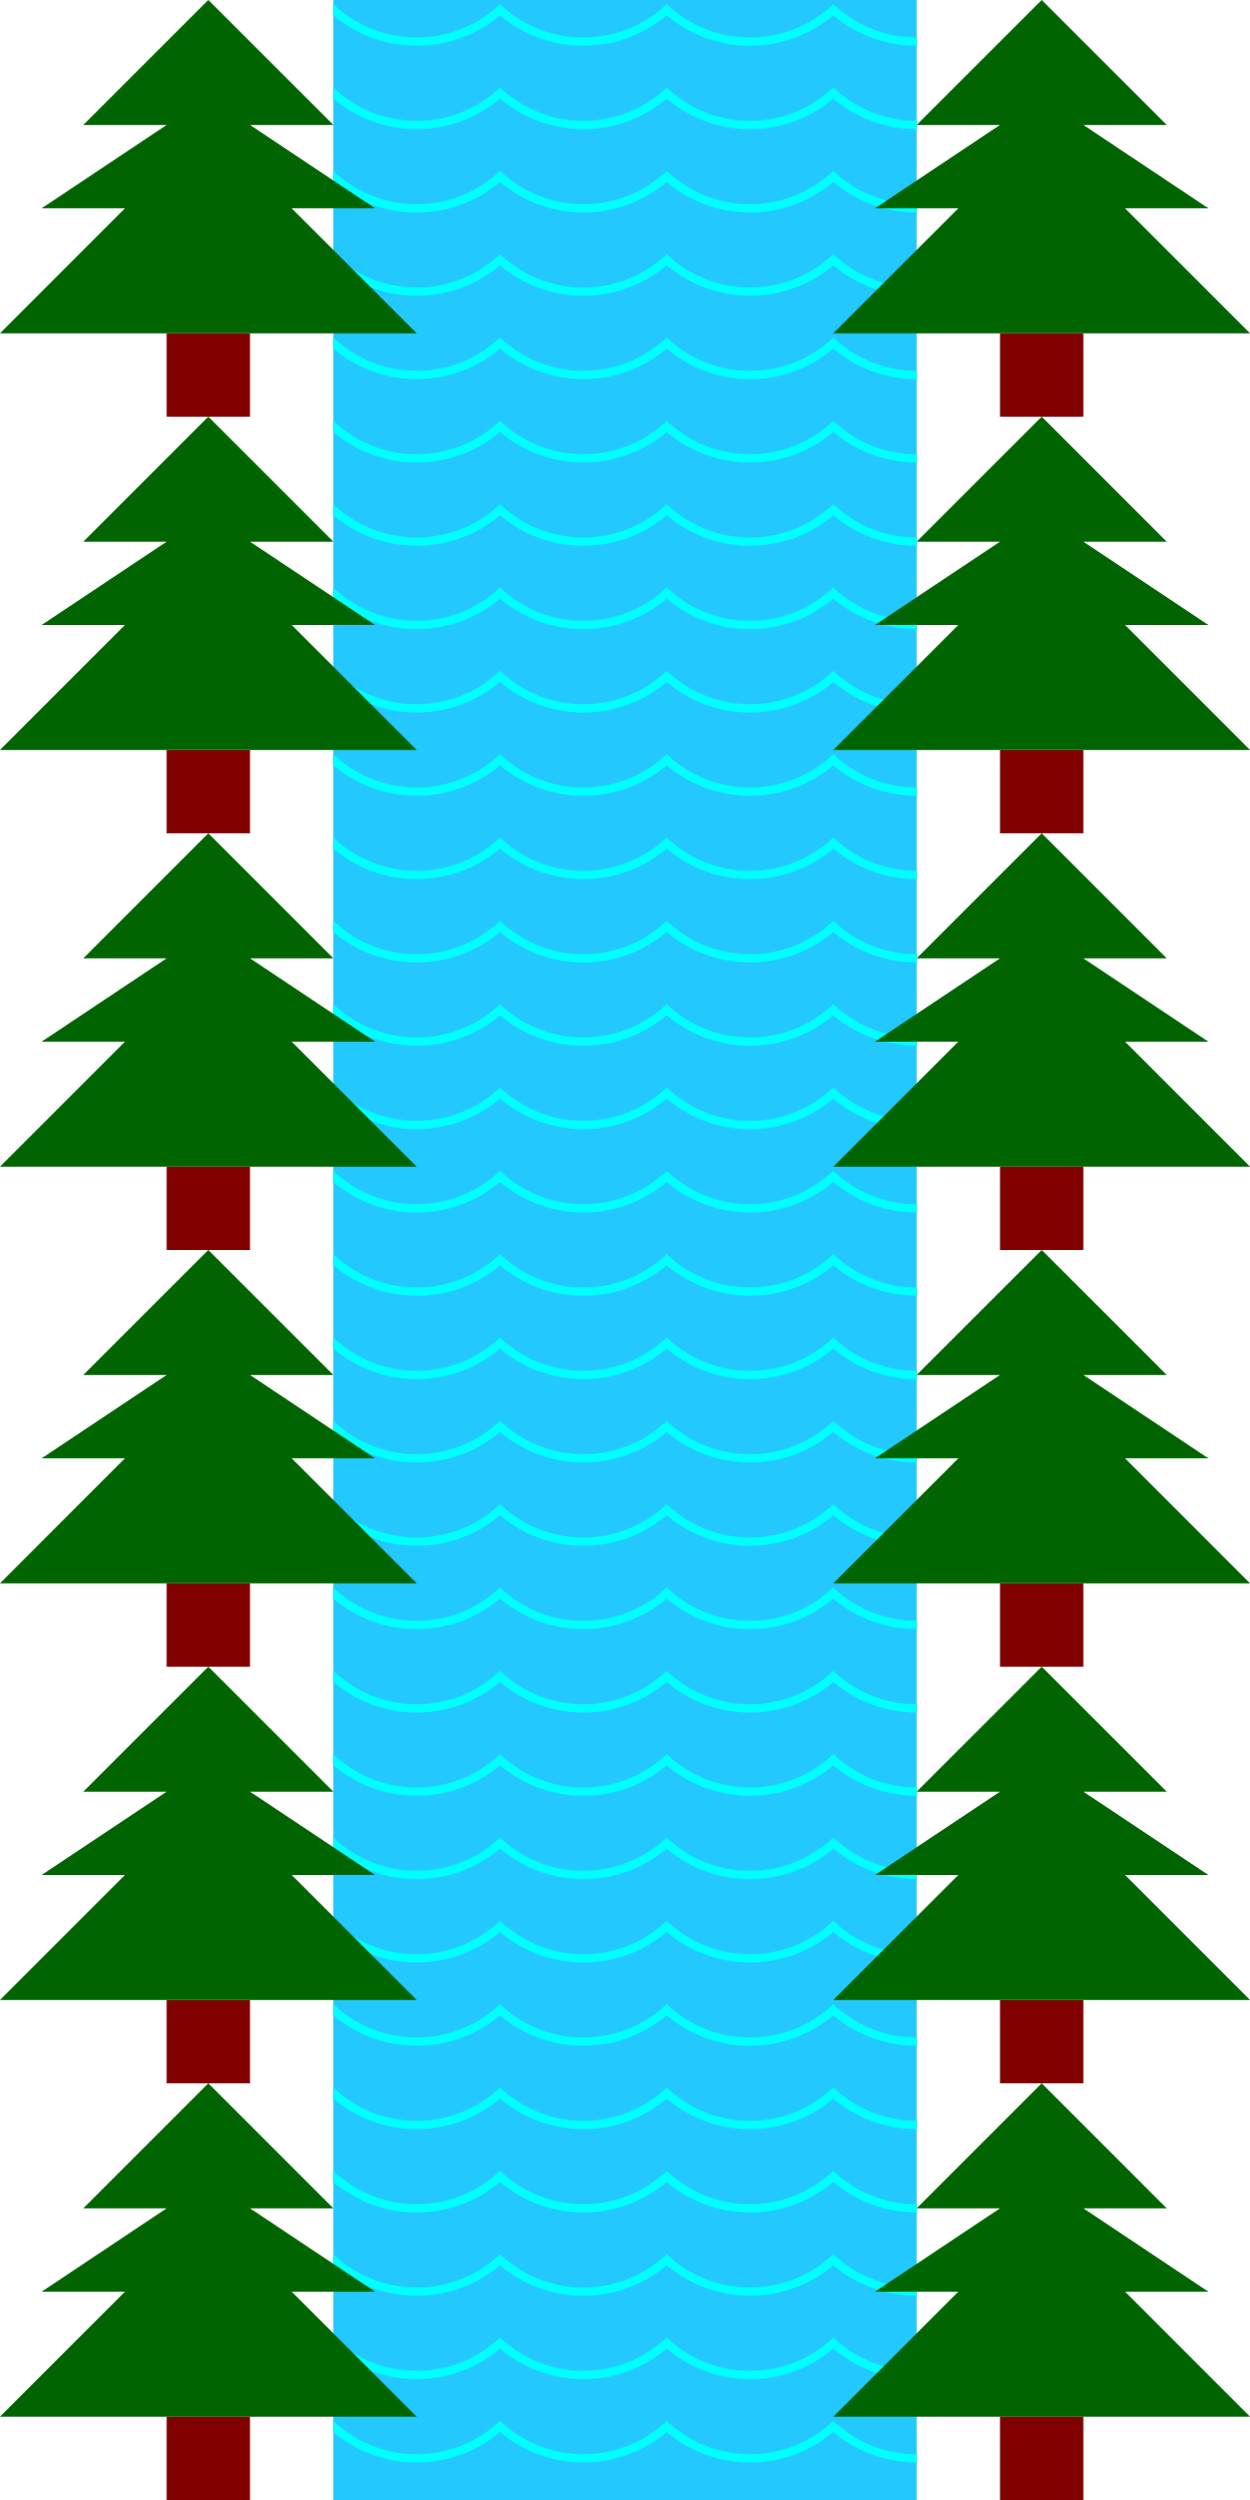
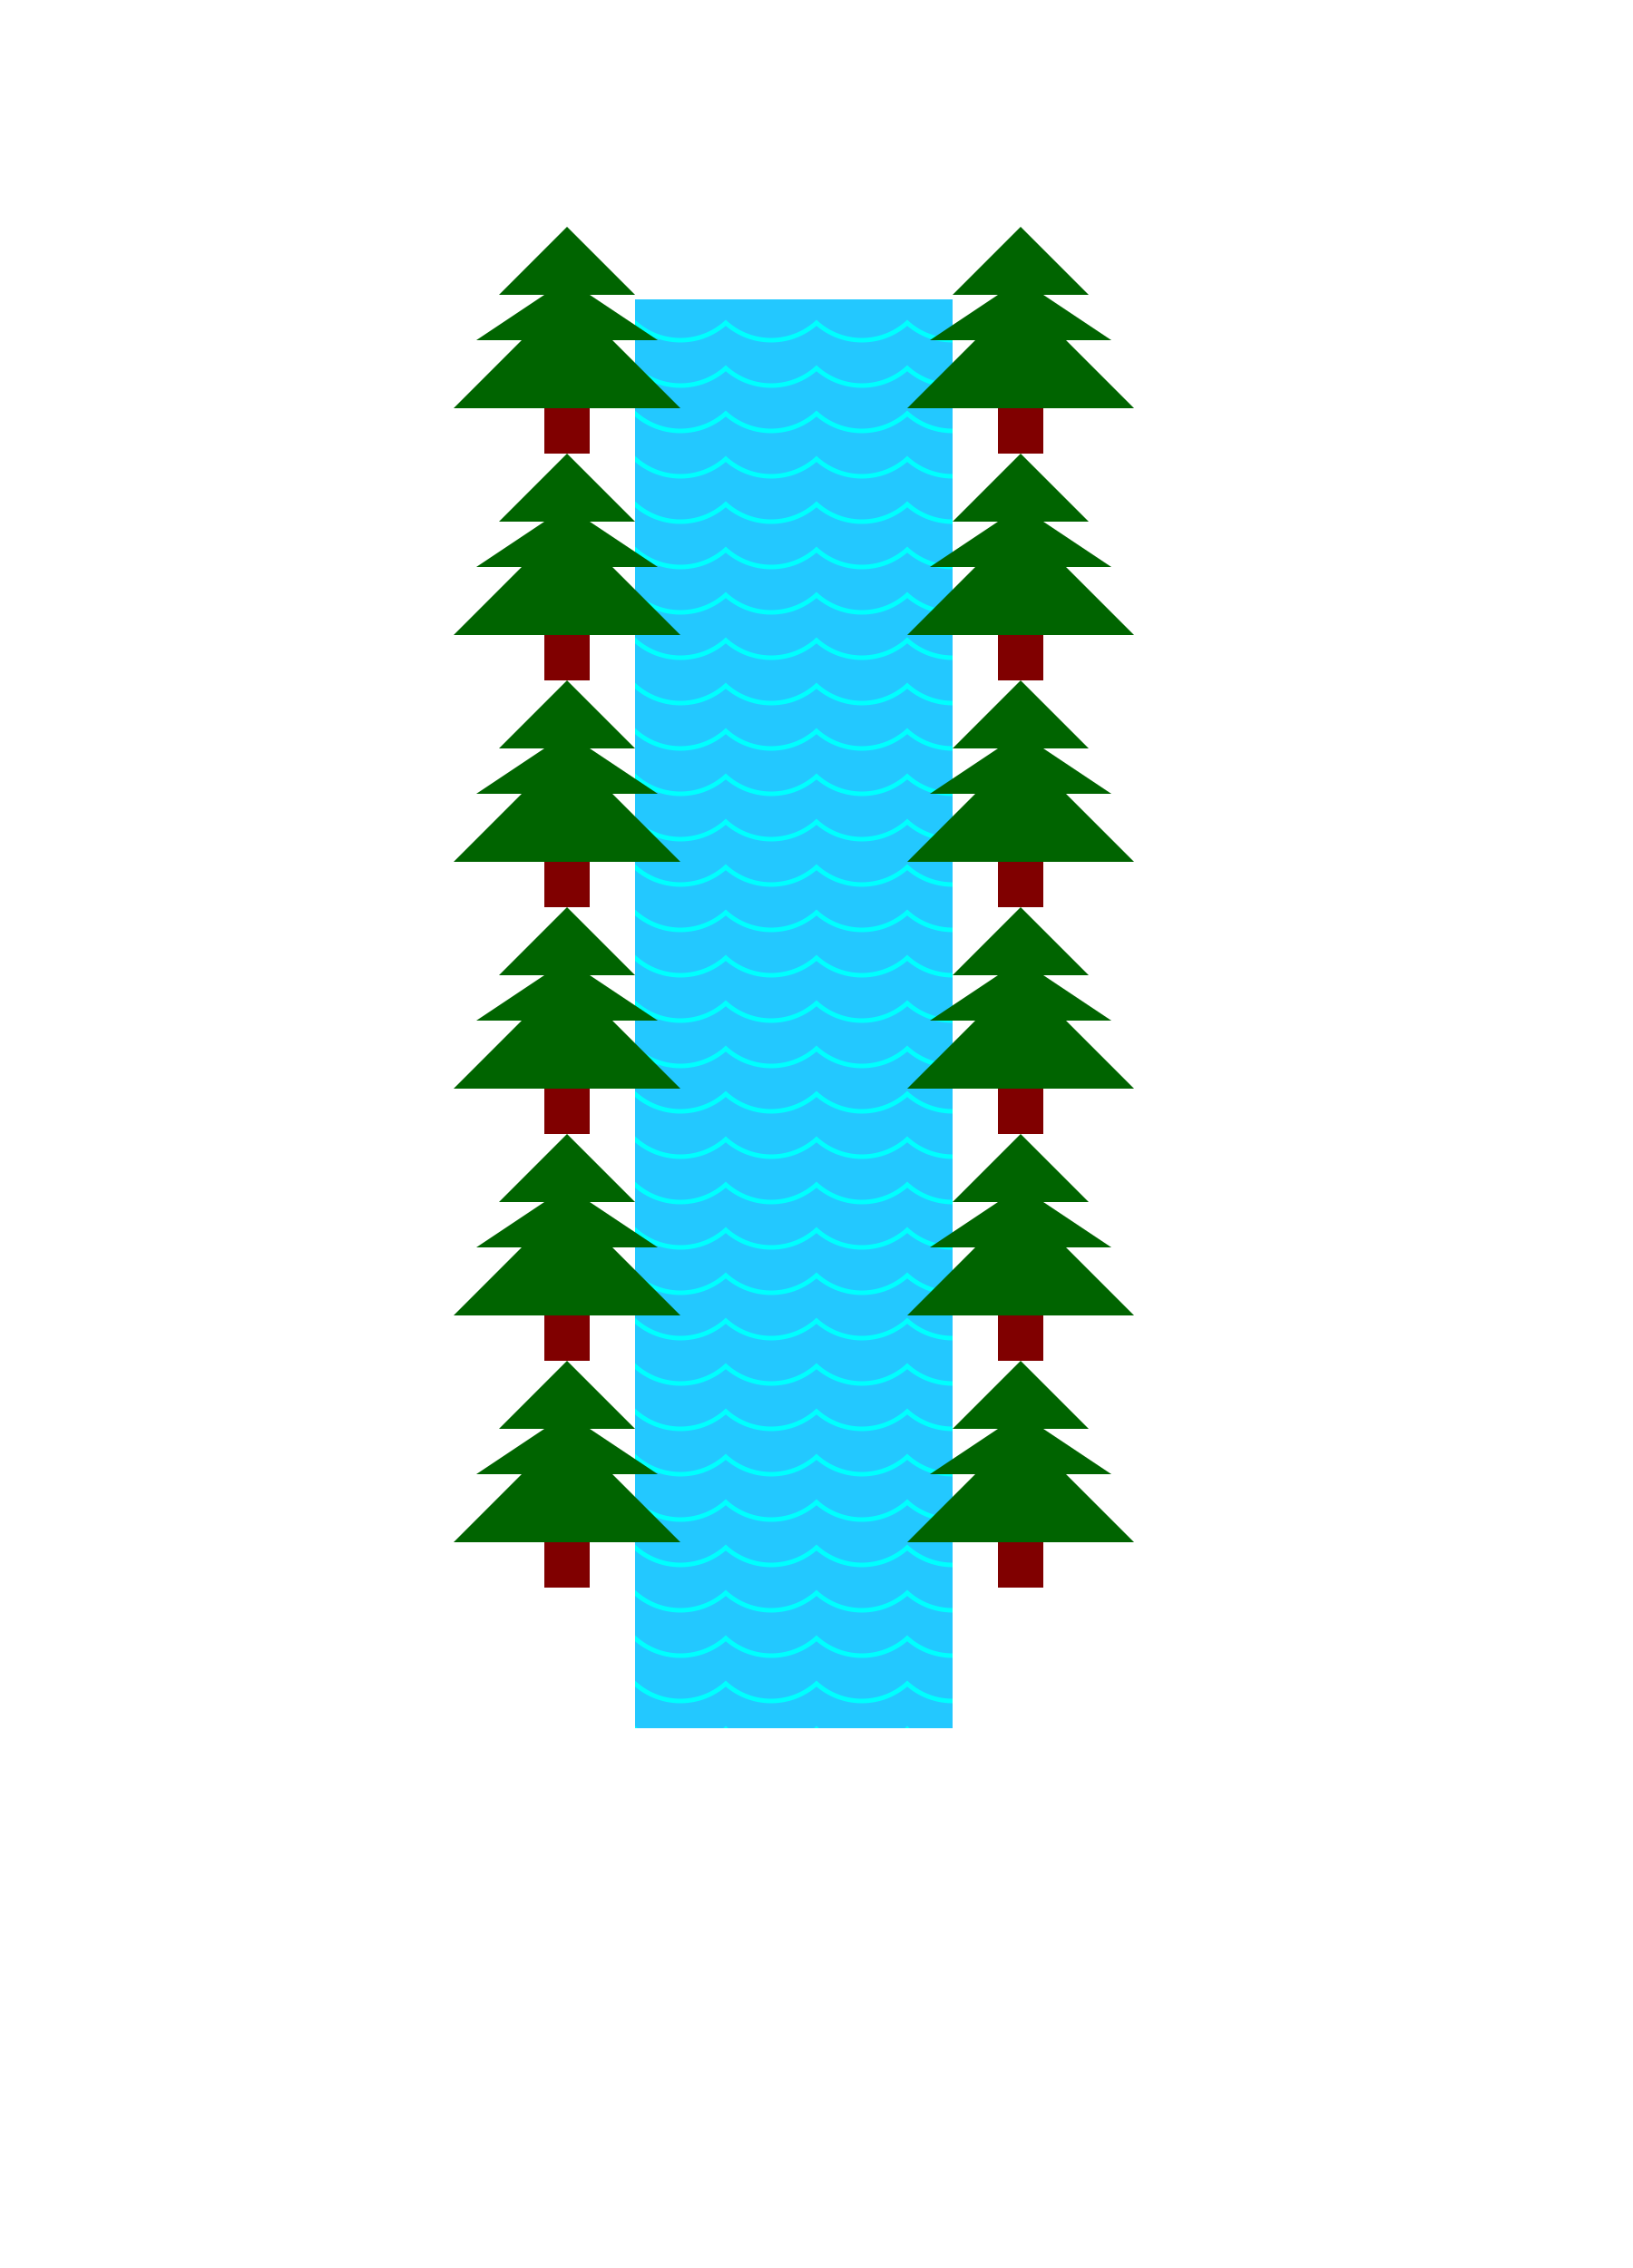
- <svg xmlns="http://www.w3.org/2000/svg" width="150" height="300" id="bridge2">
+ <svg xmlns="http://www.w3.org/2000/svg" width="360" height="500" id="bridge2">
  <defs>
-     <pattern id="floorPattern" patternUnits="userSpaceOnUse" x="0" y="0" height="24.1" width="24.2">
-       <rect width="25" height="25" x="0" y="0" fill="lightgrey" />
-       <rect width="24.1" height="24.2" x="0" y="0" rx="5" fill="rgb(190, 190, 190)" stroke="lightgrey" stroke-width="3" />
-     </pattern>
    <pattern id="treePattern" patternUnits="userSpaceOnUse" x="0" y="0" height="50" width="50">
      <rect width="10" height="10" x="20" y="40" fill="maroon" />
      <polygon points="25,0 40,15 30,15 45,25 35,25 50,40 0,40 15,25 5,25 20,15 10,15 " style="fill:darkgreen;" />
    </pattern>
    <pattern id="waterPattern" patternUnits="userSpaceOnUse" x="0" y="0" height="10" width="20">
      <circle cx="10" cy="-10" r="15" fill="transparent" stroke="aqua" stroke-width="1" />
-     </pattern>
-     <pattern id="redBricks" patternUnits="userSpaceOnUse" x="0" y="0" width="50" height="15">
-       <rect width="50" height="15" x="0" y="0" fill="#dcc0c7" />
-       <rect width="23.5" height="6.5" x="0" y="0" rx="1" fill="#9d2c4e" />
-       <rect width="23.5" height="6.5" x="25" y="0" rx="1" fill="#9c2343" />
-       <rect width="12" height="6.5" x="0" y="7.5" fill="#a11d3e" />
-       <rect width="23.5" height="6.5" x="13" y="7.5" rx="1" fill="#aa3553" />
-       <rect width="12" height="6.5" x="38" y="7.5" fill="#a11d3e" />
-     </pattern>
-     <pattern id="greyBricks" patternUnits="userSpaceOnUse" x="0" y="0" width="50" height="15">
-       <rect width="50" height="15" x="0" y="0" fill="lightgrey" />
-       <rect width="23.5" height="6.5" x="0" y="0" rx="1" fill="grey" />
-       <rect width="23.5" height="6.5" x="25" y="0" rx="1" fill="#717171" />
-       <rect width="12" height="6.5" x="0" y="7.5" fill="dimgrey" />
-       <rect width="23.5" height="6.5" x="13" y="7.5" rx="1" fill="#808080" />
-       <rect width="12" height="6.5" x="38" y="7.5" fill="dimgrey" />
    </pattern>
    <pattern id="grassPattern" patternUnits="userSpaceOnUse" x="0" y="0" height="50" width="30">
      <line x1="0" y1="0" x2="15" y2="50" style="stroke:darkolivegreen;stroke-width:1" />
      <line x1="15" y1="10" x2="15" y2="50" style="stroke:darkolivegreen;stroke-width:1" />
      <line x1="30" y1="5" x2="15" y2="50" style="stroke:darkslategray;stroke-width:1" />
      <line x1="20" y1="0" x2="31" y2="37" style="stroke:green;stroke-width:1" />
      <line x1="15" y1="0" x2="27.5" y2="45" style="stroke:darkolivegreen;stroke-width:1" />
      <line x1="25" y1="0" x2="35" y2="30" style="stroke:darkslategrey;stroke-width:1" />
    </pattern>
-     <pattern id="pinkBricks" patternUnits="userSpaceOnUse" x="0" y="0" width="50" height="15">
-       <rect width="323" height="580" x="0" y="0" fill="#f9e9f9" />
-       <rect width="23.5" height="6.5" x="0" y="0" rx="1" fill="#ce88c6" />
-       <rect width="23.5" height="6.5" x="25" y="0" rx="1" fill="#cc8fc3" />
-       <rect width="12" height="6.5" x="0" y="7.5" fill="#cb96c1" />
-       <rect width="23.5" height="6.5" x="13" y="7.5" rx="1" fill="#cf8ac6" />
-       <rect width="12" height="6.5" x="38" y="7.5" fill="#cb96c1" />
-     </pattern>
  </defs>
-   <rect width="70" height="300" x="40" fill="#23c8ff" />
-   <rect width="70" height="300" x="40" fill="url(#waterPattern)" />
-   <rect width="50" height="300" x="0" y="0" fill="url(#treePattern)" />
-   <rect width="50" height="300" x="100" y="0" fill="url(#treePattern)" />
+   <rect width="70" height="315" x="140" y="66" fill="#23c8ff" />
+   <rect width="70" height="315" x="140" y="66" fill="url(#waterPattern)" />
+   <rect width="50" height="300" x="200" y="50" fill="url(#treePattern)" />
+   <rect width="50" height="300" x="100" y="50" fill="url(#treePattern)" />
</svg>
